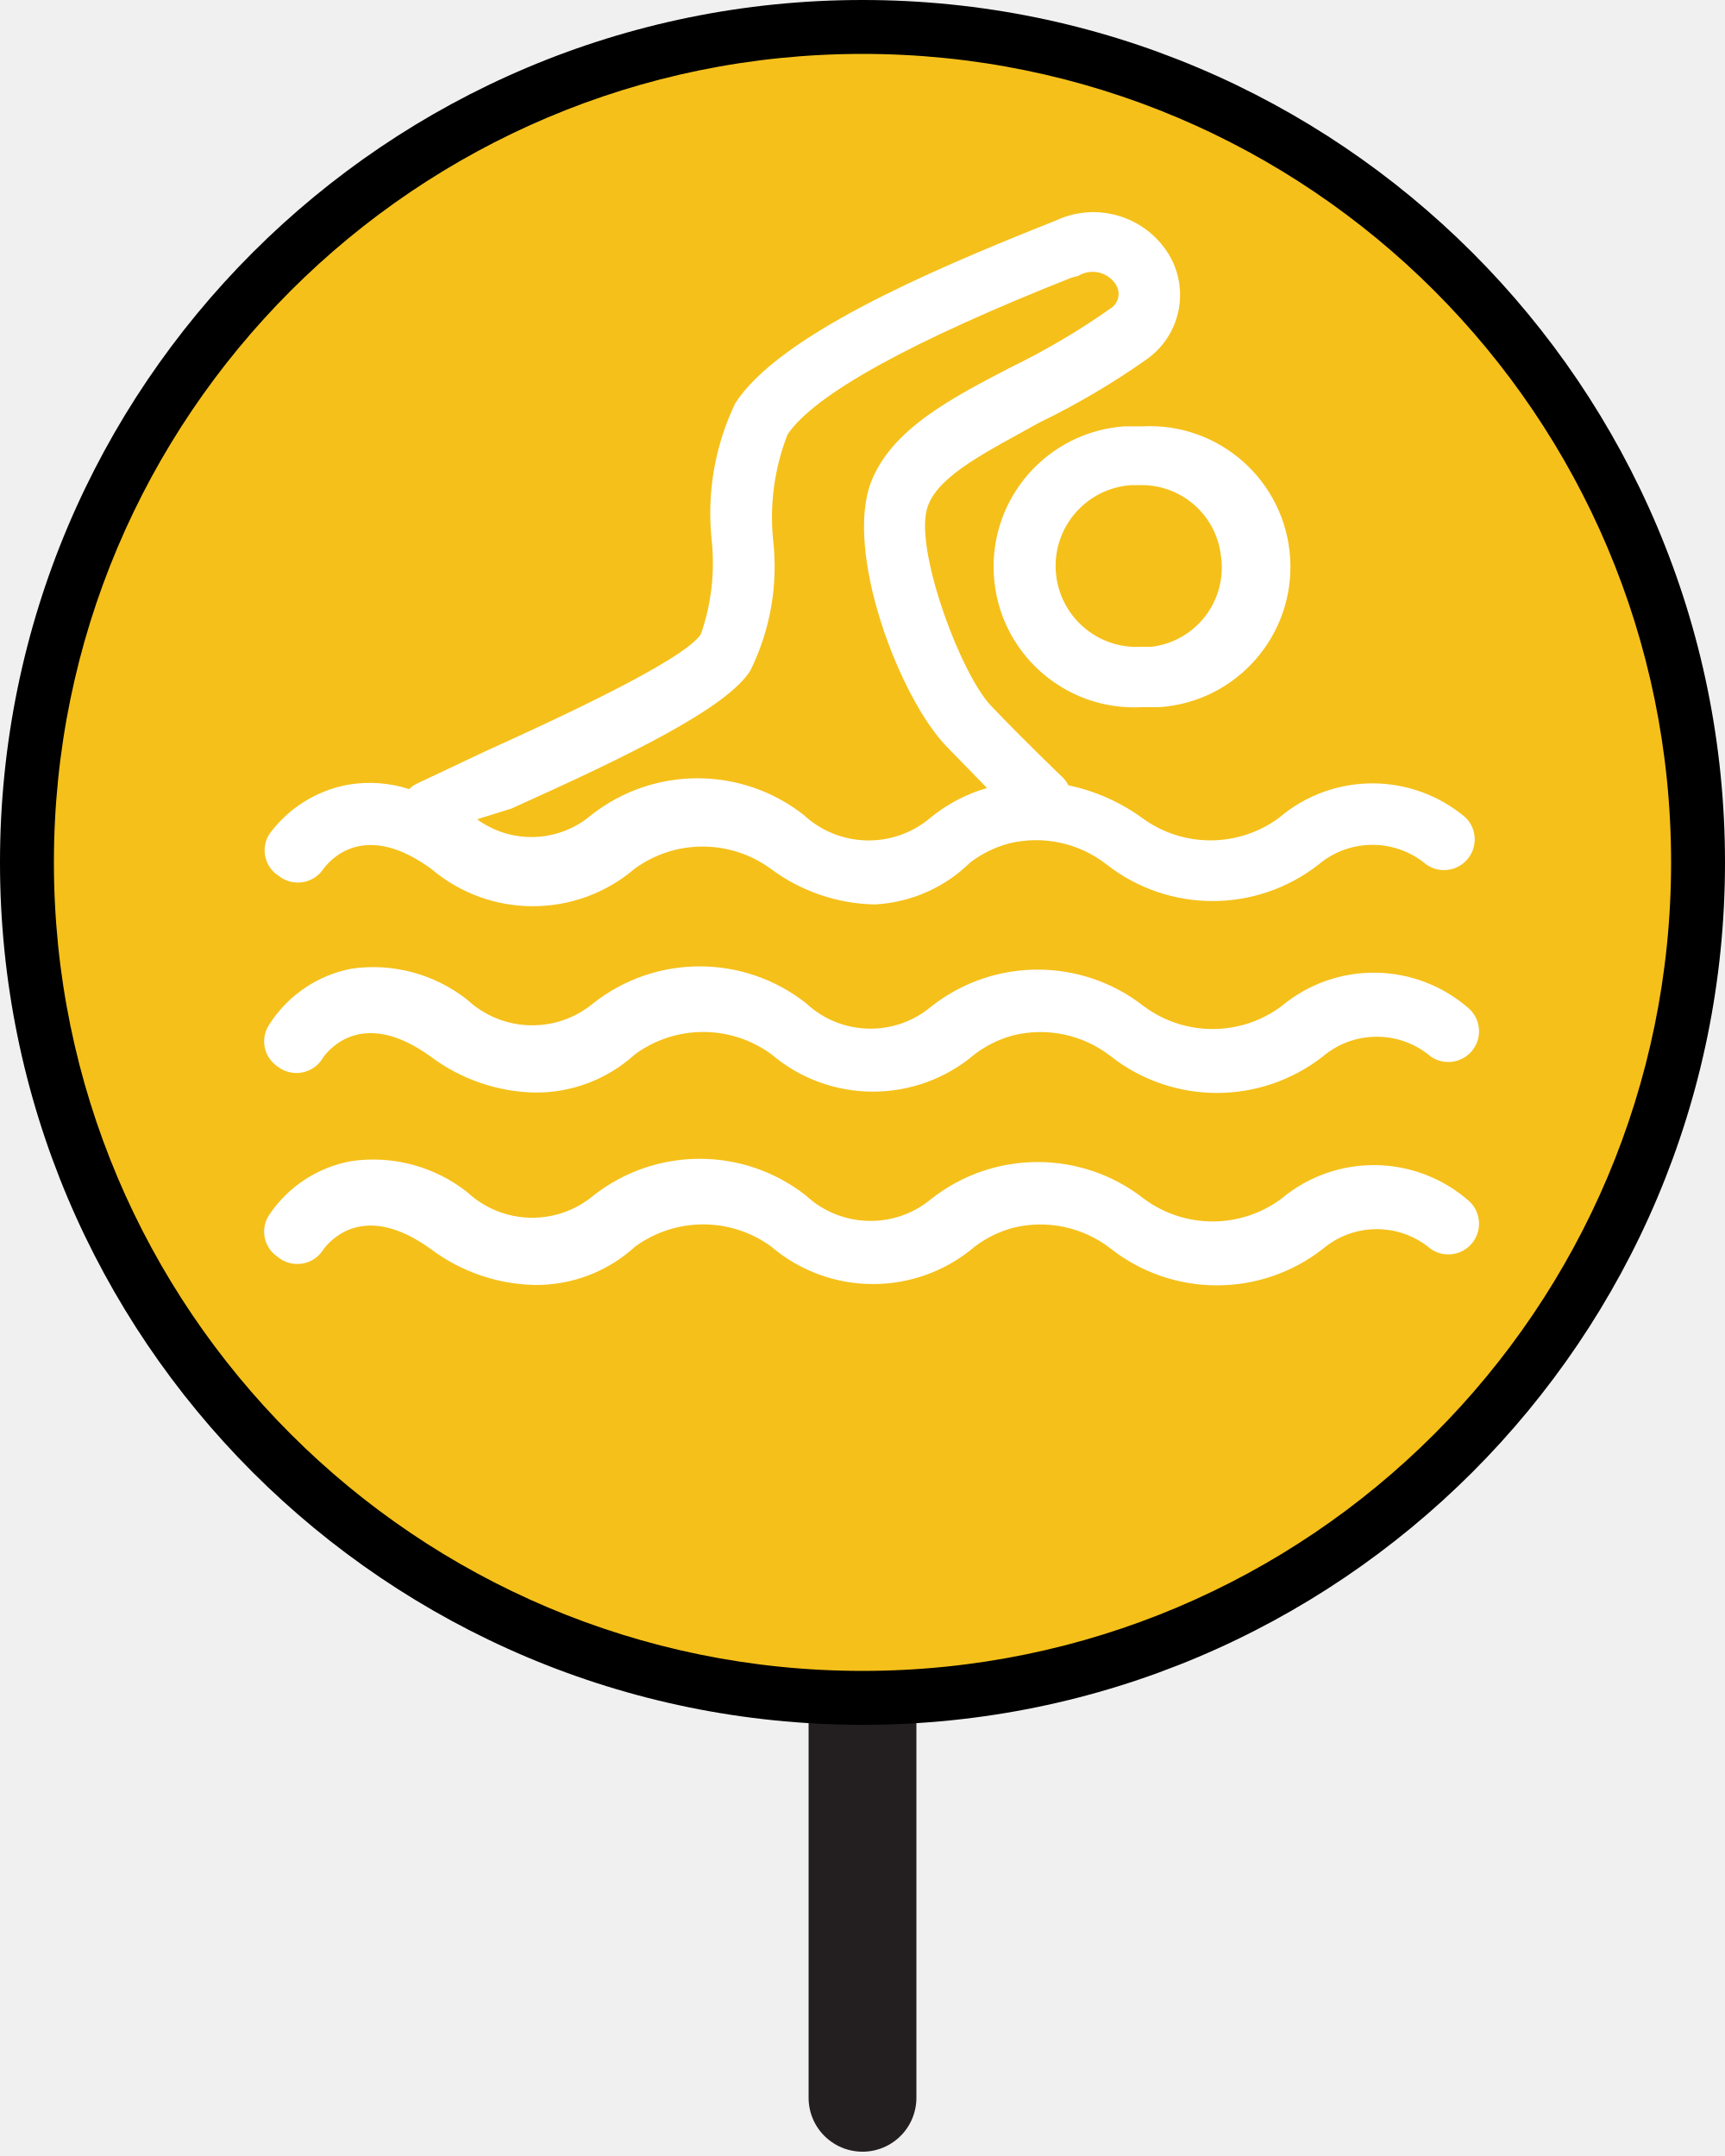
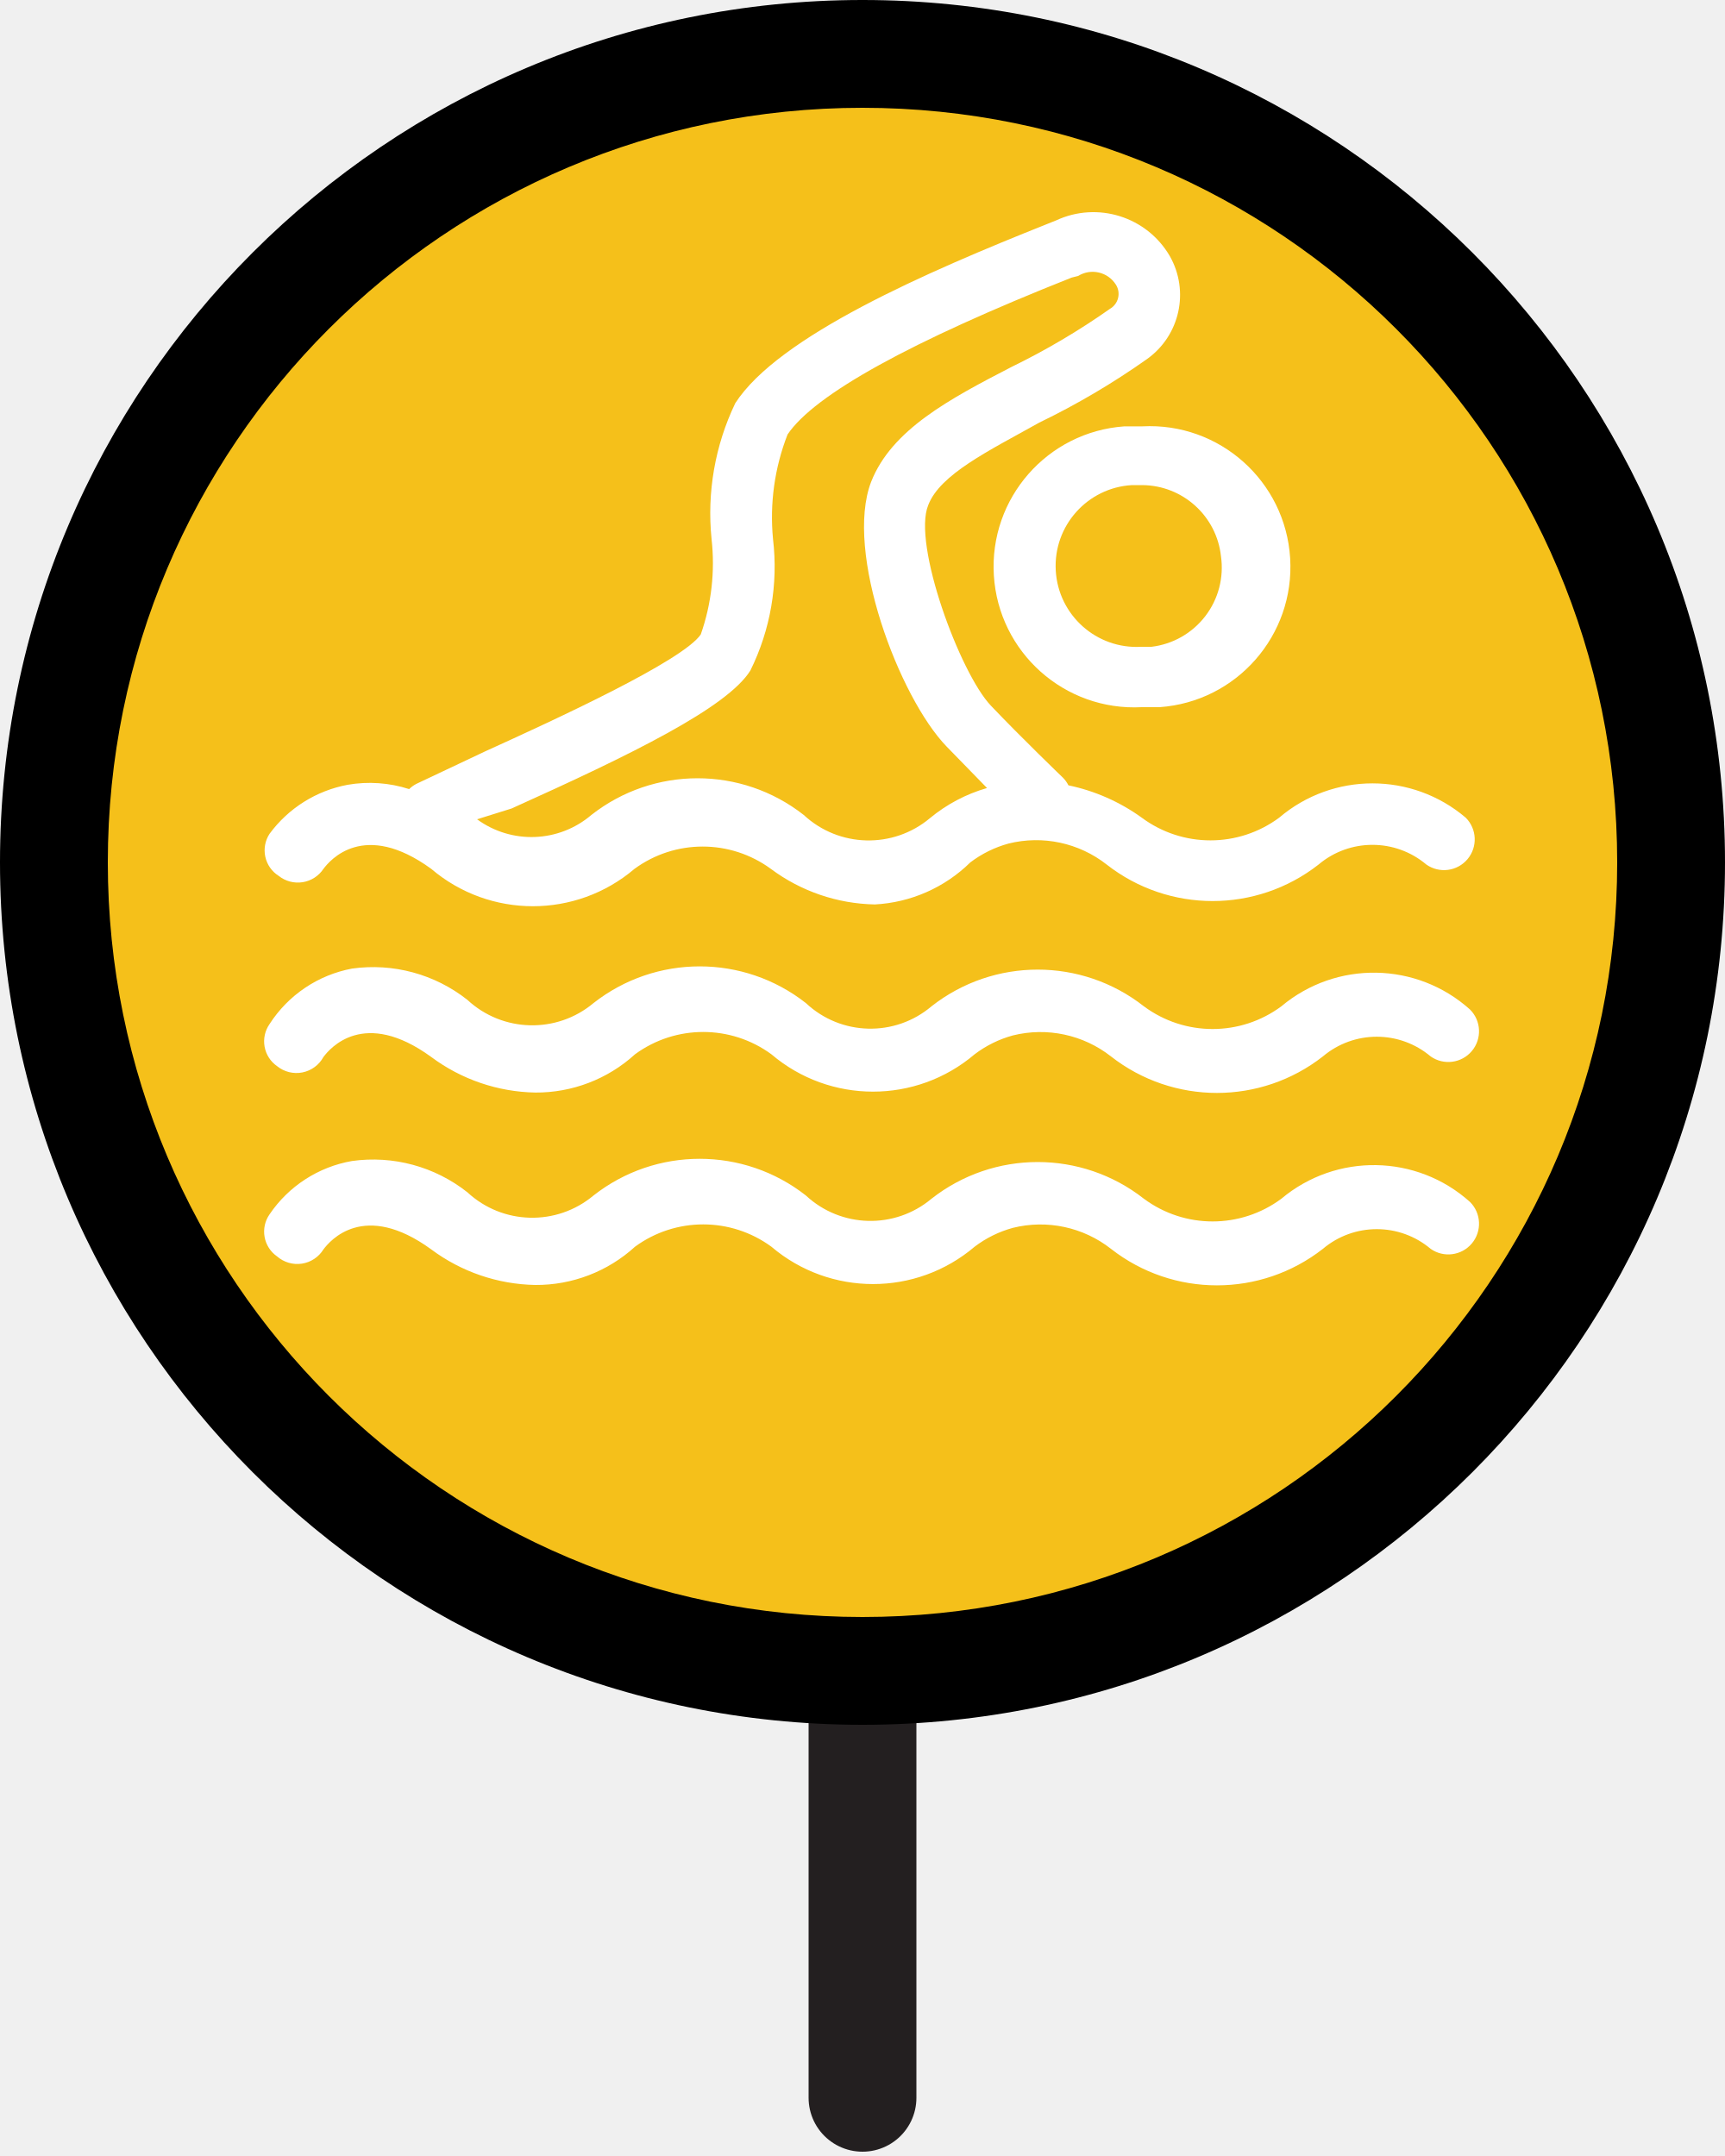
<svg xmlns="http://www.w3.org/2000/svg" id="Layer_1" data-name="Layer 1" viewBox="0 0 32 40">
  <line x1="16" y1="30.77" x2="16" y2="38.92" fill="none" stroke="#231f20" stroke-linecap="round" stroke-linejoin="round" stroke-width="2" />
-   <path d="M16,31.5A15.5,15.5,0,1,1,31.5,16,15.52,15.52,0,0,1,16,31.5Z" fill="#f5c01a" />
-   <path d="M16,1A15,15,0,1,1,1,16,15,15,0,0,1,16,1m0-1A16,16,0,1,0,32,16,16,16,0,0,0,16,0Z" />
+   <path d="M16,31A15,15,0,1,1,31,16,15,15,0,0,1,16,31Z" fill="#f5c01a" />
+   <path d="M16,2A14,14,0,1,1,2,16,14,14,0,0,1,16,2m0-2A16,16,0,1,0,32,16,16,16,0,0,0,16,0Z" />
  <path d="M20.86,7.91a2.61,2.61,0,0,0,.32,5.21l.33,0a2.61,2.61,0,0,0-.32-5.21Zm1.79,2.41A1.48,1.48,0,0,1,21.36,12h-.19A1.48,1.48,0,0,1,21,9h.19A1.48,1.48,0,0,1,22.65,10.32Z" fill="#fff" />
  <path d="M5.17,16.25A.57.57,0,0,0,6,16.12c.12-.16.75-.91,2,0a2.91,2.91,0,0,0,3.77,0,2.14,2.14,0,0,1,2.53,0,3.33,3.33,0,0,0,1.93.66A2.73,2.73,0,0,0,18,16a2.08,2.08,0,0,1,.71-.35,2.12,2.12,0,0,1,1.82.39,3.19,3.19,0,0,0,3.93,0h0a1.55,1.55,0,0,1,2,0,.57.57,0,0,0,.73-.87,2.67,2.67,0,0,0-3.46,0h0a2.14,2.14,0,0,1-2.55,0,3.57,3.57,0,0,0-1.36-.6.56.56,0,0,0-.1-.14s-.77-.74-1.34-1.34-1.46-3-1.16-3.72c.22-.57,1.11-1,2.06-1.53a14.06,14.06,0,0,0,2-1.18,1.46,1.46,0,0,0,.42-1.91,1.64,1.64,0,0,0-2.11-.66l-.15.06c-2.26.9-5,2.09-5.8,3.33A4.72,4.72,0,0,0,13.2,10,4,4,0,0,1,13,11.77c-.33.49-2.7,1.58-4,2.17l-1.27.6a.55.55,0,0,0-.14.1,2.38,2.38,0,0,0-1.14-.08A2.33,2.33,0,0,0,5,15.47.56.56,0,0,0,5.17,16.25ZM9.49,15c2.22-1,4-1.87,4.43-2.56A4.35,4.35,0,0,0,14.34,10a4.22,4.22,0,0,1,.27-1.94c.5-.74,2.27-1.72,5.27-2.91L20,5.12a.51.51,0,0,1,.7.16.32.32,0,0,1-.11.45,13.23,13.23,0,0,1-1.83,1.08c-1.14.59-2.22,1.16-2.6,2.13-.5,1.3.52,4,1.4,4.91l.75.77a2.93,2.93,0,0,0-1.06.56l0,0a1.77,1.77,0,0,1-2.34-.06,3.19,3.19,0,0,0-3.94,0l0,0a1.71,1.71,0,0,1-2.12.08Z" fill="#fff" />
  <path d="M23.77,18.67h0a2.14,2.14,0,0,1-2.55,0,3.19,3.19,0,0,0-3.94,0l0,0a1.75,1.75,0,0,1-2.33-.06,3.19,3.19,0,0,0-3.94,0l0,0a1.77,1.77,0,0,1-2.34-.06,2.82,2.82,0,0,0-2.14-.58A2.33,2.33,0,0,0,5,19a.56.56,0,0,0,.14.78A.57.57,0,0,0,6,19.61c.12-.16.75-.91,2,0a3.33,3.33,0,0,0,1.93.66,2.72,2.72,0,0,0,1.85-.71,2.14,2.14,0,0,1,2.53,0,2.91,2.91,0,0,0,3.77,0,2.08,2.08,0,0,1,.71-.35,2.12,2.12,0,0,1,1.82.39,3.19,3.19,0,0,0,3.93,0h0a1.55,1.55,0,0,1,2,0,.57.57,0,0,0,.73-.87A2.67,2.67,0,0,0,23.77,18.67Z" fill="#fff" />
  <path d="M23.77,22.24h0a2.14,2.14,0,0,1-2.55,0,3.19,3.19,0,0,0-3.94,0l0,0a1.76,1.76,0,0,1-2.33-.06,3.19,3.19,0,0,0-3.94,0l0,0a1.77,1.77,0,0,1-2.34-.06,2.82,2.82,0,0,0-2.14-.58A2.33,2.33,0,0,0,5,22.53a.56.56,0,0,0,.14.78A.57.57,0,0,0,6,23.18c.12-.16.75-.91,2,0a3.33,3.33,0,0,0,1.93.66,2.72,2.72,0,0,0,1.85-.71,2.14,2.14,0,0,1,2.53,0,2.91,2.91,0,0,0,3.77,0,2.08,2.08,0,0,1,.71-.35,2.12,2.12,0,0,1,1.82.39,3.19,3.19,0,0,0,3.93,0h0a1.55,1.55,0,0,1,2,0,.57.57,0,0,0,.73-.87A2.67,2.67,0,0,0,23.77,22.24Z" fill="#fff" />
</svg>
